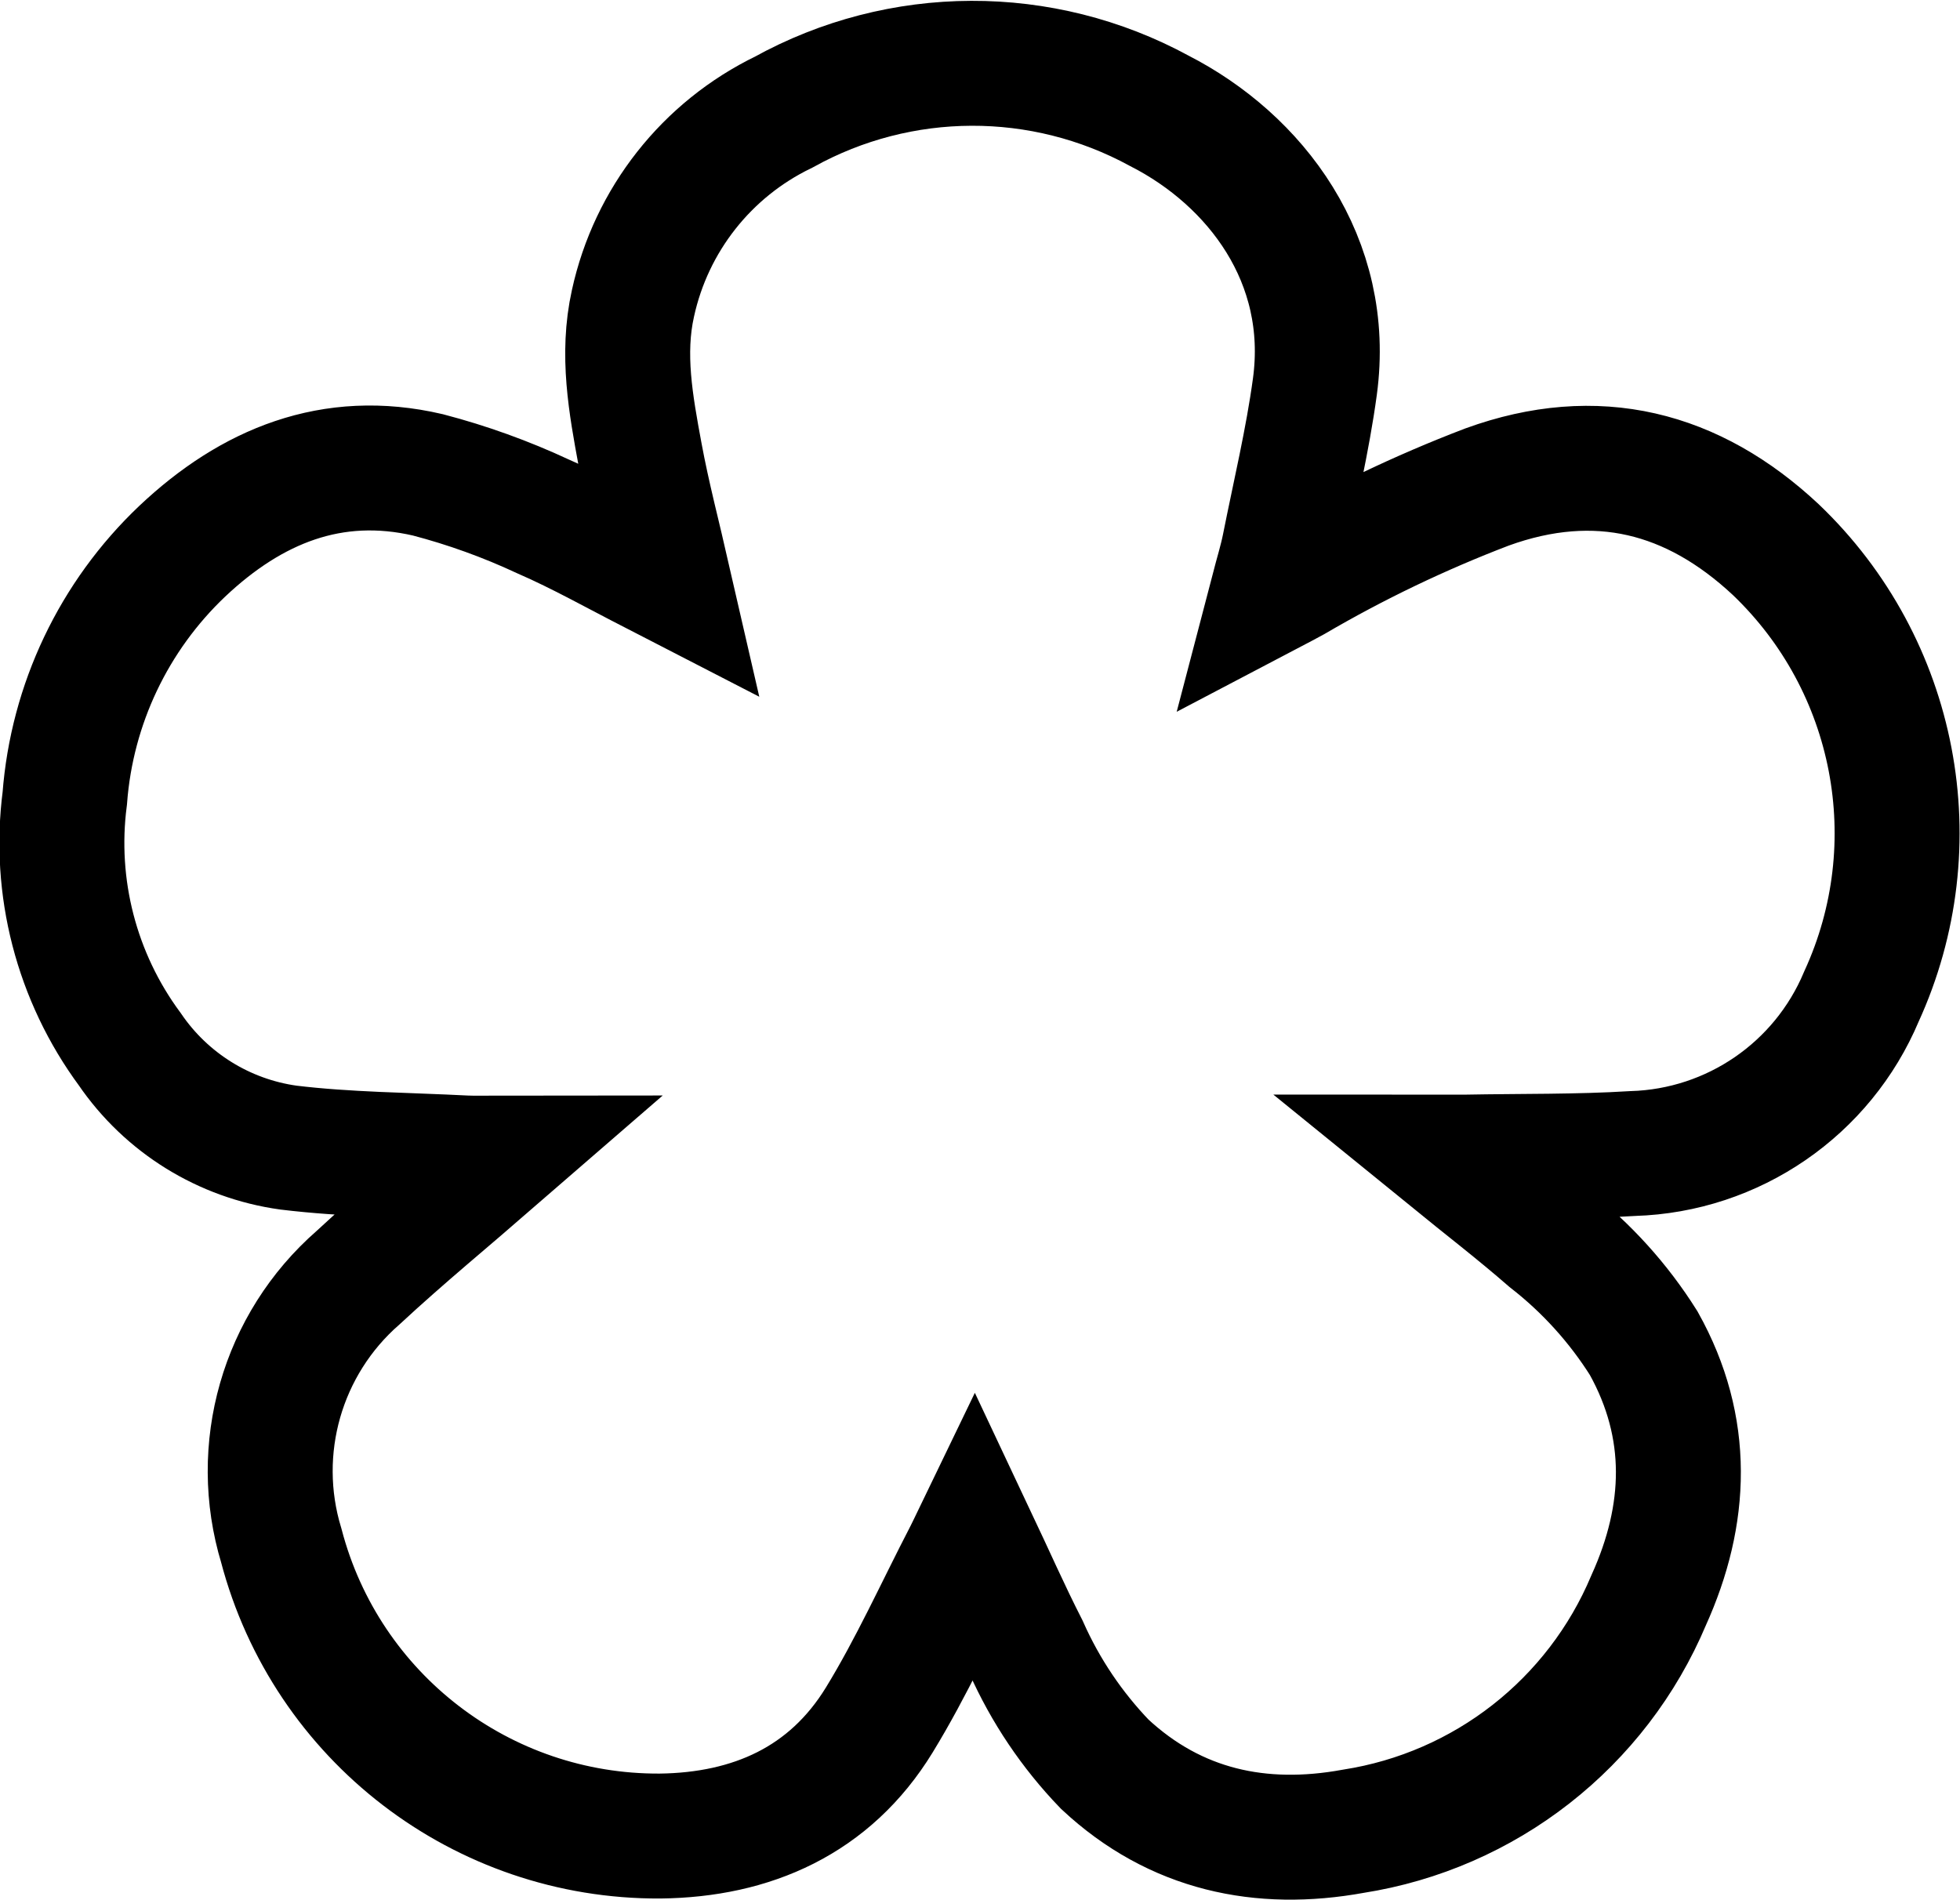
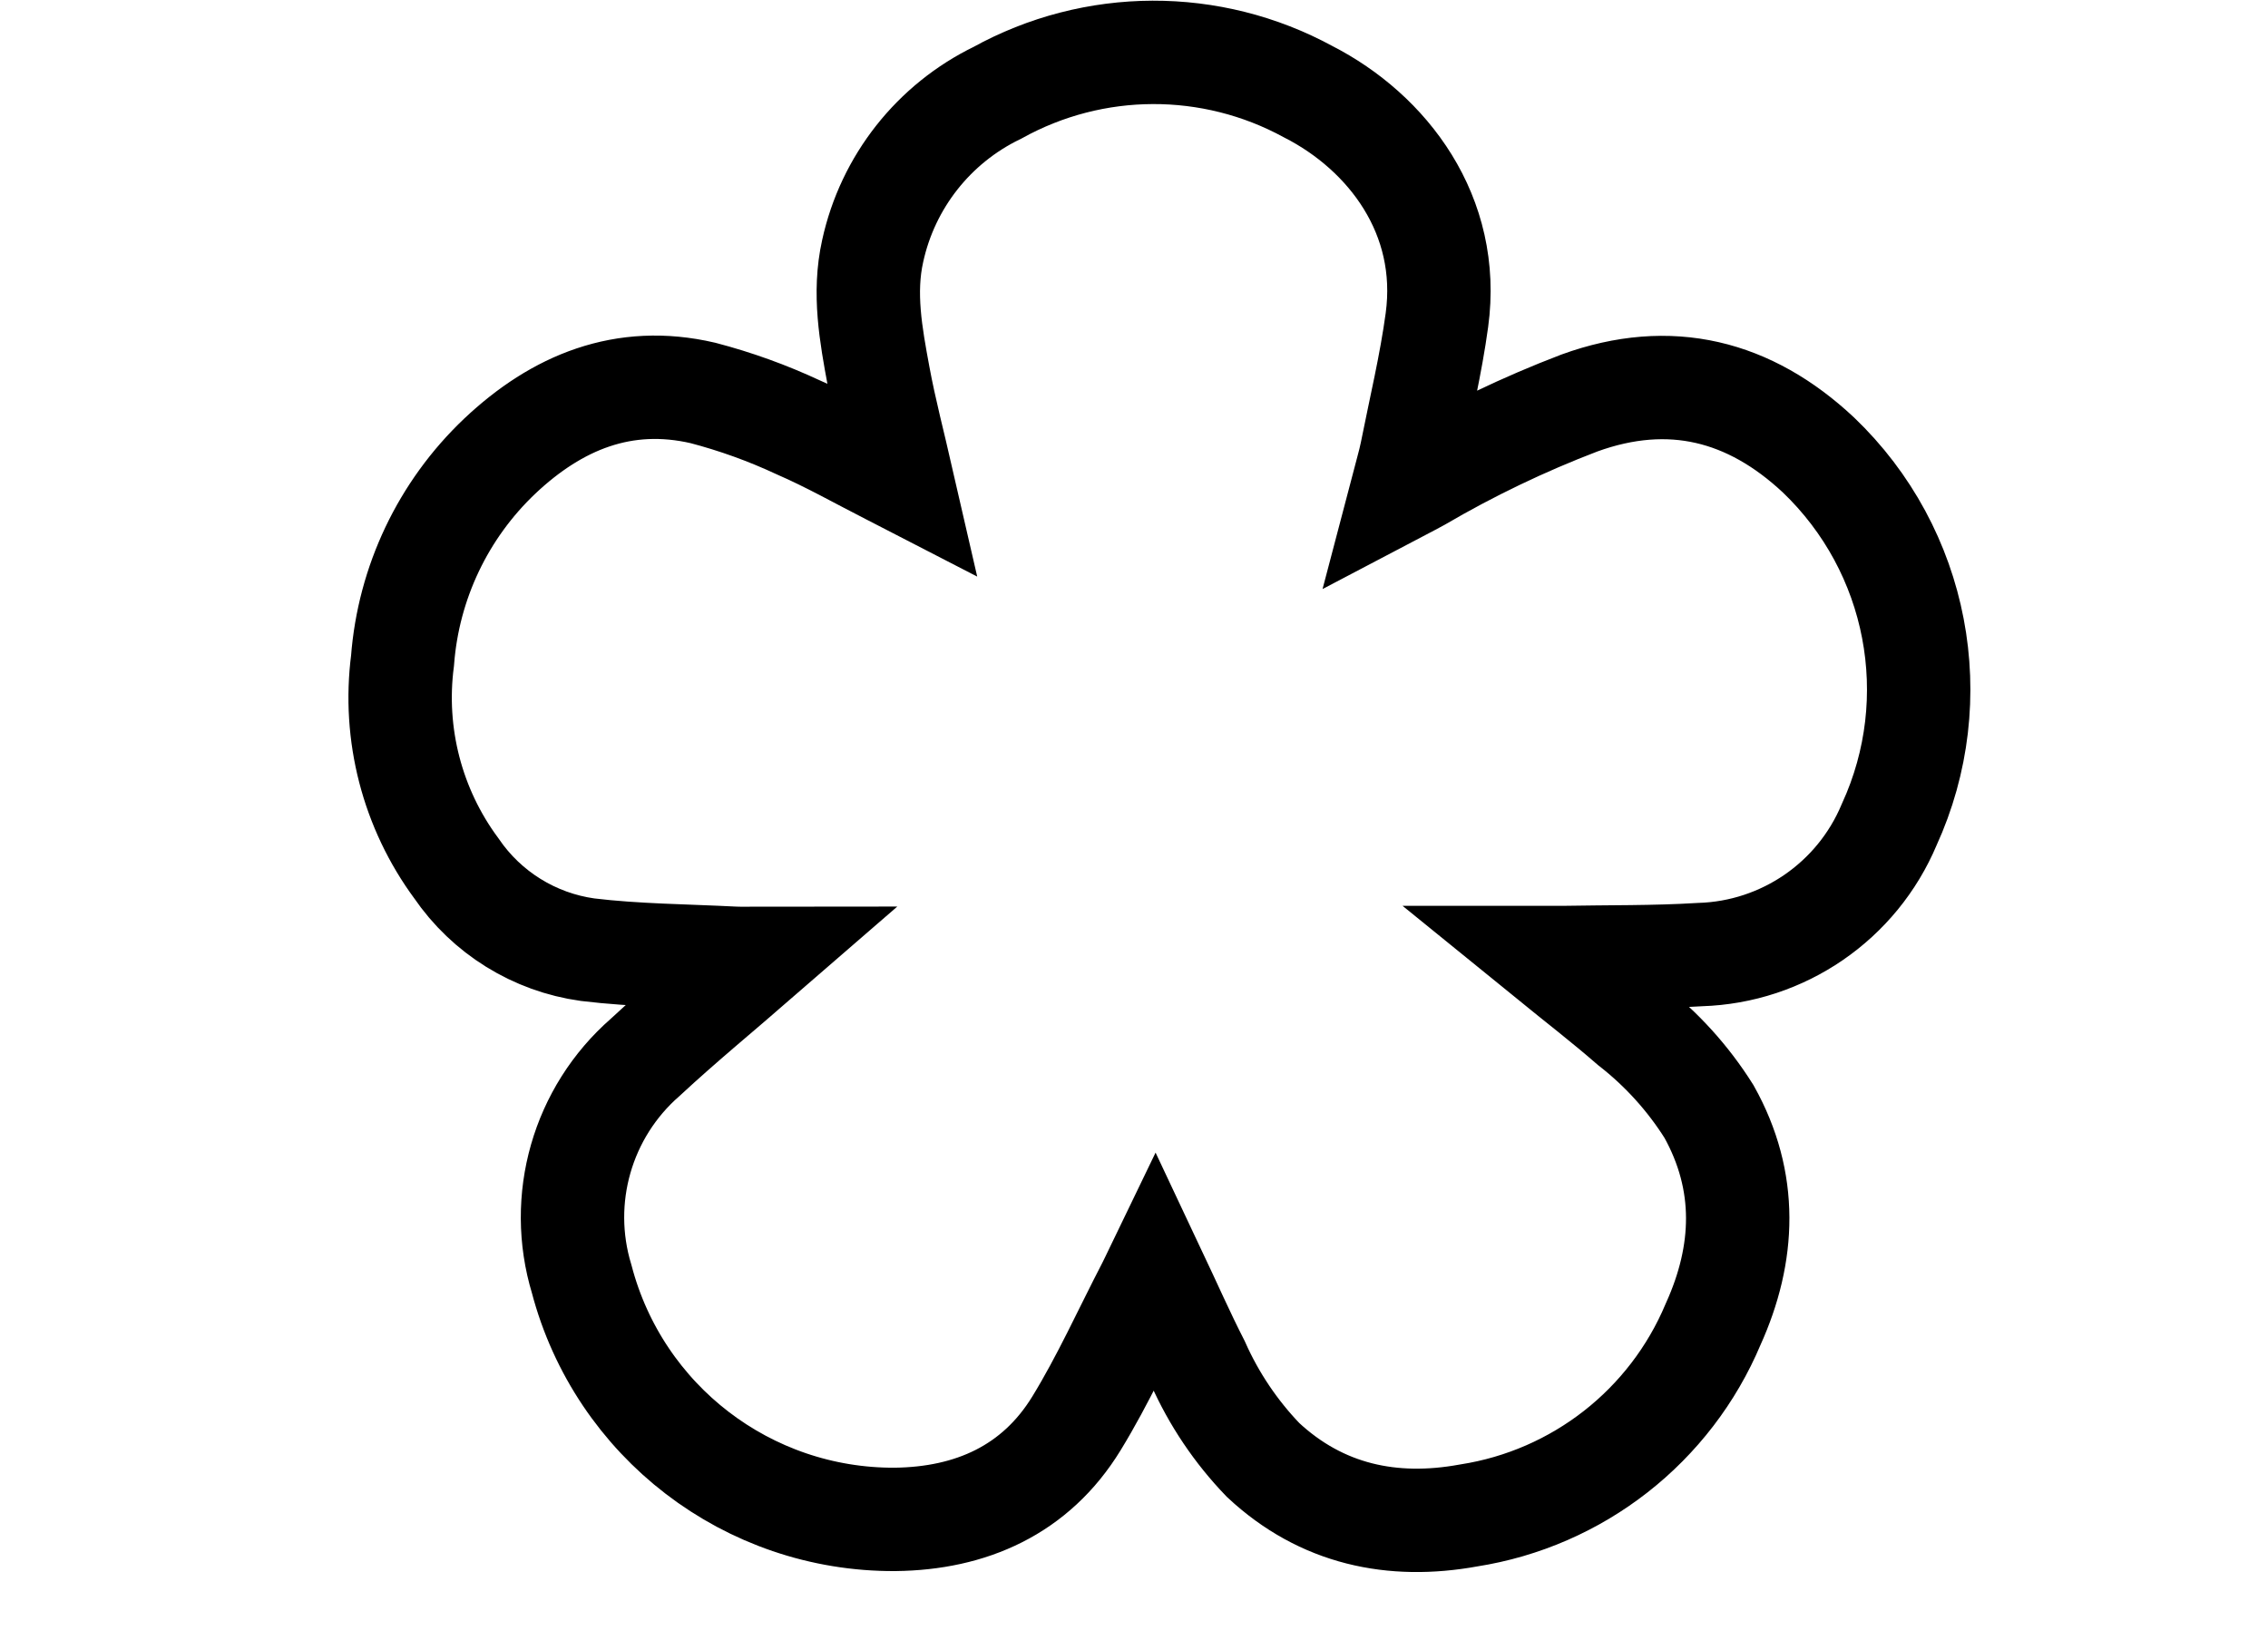
- <svg xmlns="http://www.w3.org/2000/svg" width="102.257" height="99.143" viewBox="0 0 102.257 99.143">
+ <svg xmlns="http://www.w3.org/2000/svg" width="143" height="104" viewBox="-22 0 143 104">
  <g id="X3Fhzk.tif" transform="translate(-163.556 -567.979)">
    <g id="Group_288" data-name="Group 288">
      <path id="Path_410" data-name="Path 410" d="M239.164,628.358c1.814,1.475,3.56,2.819,5.219,4.265a21.238,21.238,0,0,1,4.927,5.447c2.465,4.416,2.275,8.958.263,13.407a20.085,20.085,0,0,1-15.422,12.065c-4.8.875-9.27-.059-12.957-3.5a21.179,21.179,0,0,1-4.1-6.093c-.942-1.845-1.779-3.743-2.713-5.723-.16.331-.287.612-.429.885-1.494,2.883-2.832,5.861-4.523,8.623-2.575,4.205-6.651,6-11.437,6.056a20.315,20.315,0,0,1-19.76-15.156,13.391,13.391,0,0,1,4.005-13.982c2.321-2.154,4.772-4.168,7.167-6.247-.474,0-1.022.024-1.567,0-3.08-.159-6.178-.17-9.232-.54a12.026,12.026,0,0,1-8.276-5.131,18.115,18.115,0,0,1-3.393-13.1,19.839,19.839,0,0,1,6.129-12.891c3.6-3.4,7.823-5.147,12.815-3.984a35.414,35.414,0,0,1,6,2.165c1.975.859,3.859,1.929,5.783,2.908.235.12.469.243.762.394-.512-2.234-1.076-4.366-1.475-6.529-.481-2.6-.966-5.232-.371-7.89a14.525,14.525,0,0,1,7.862-9.976,20.352,20.352,0,0,1,19.6-.068c5.015,2.562,9.012,7.79,8.115,14.393-.381,2.807-1.047,5.576-1.6,8.358-.144.719-.364,1.423-.59,2.288.428-.225.747-.383,1.056-.558a68.122,68.122,0,0,1,10.114-4.851c5.724-2.079,10.746-.771,15.065,3.266a20.461,20.461,0,0,1,4.47,23.321,13.377,13.377,0,0,1-11.93,8.194c-2.888.177-5.789.132-8.685.186C239.791,628.362,239.531,628.358,239.164,628.358Z" fill="none" stroke="#000" stroke-miterlimit="10" stroke-width="6.519" />
    </g>
  </g>
</svg>
